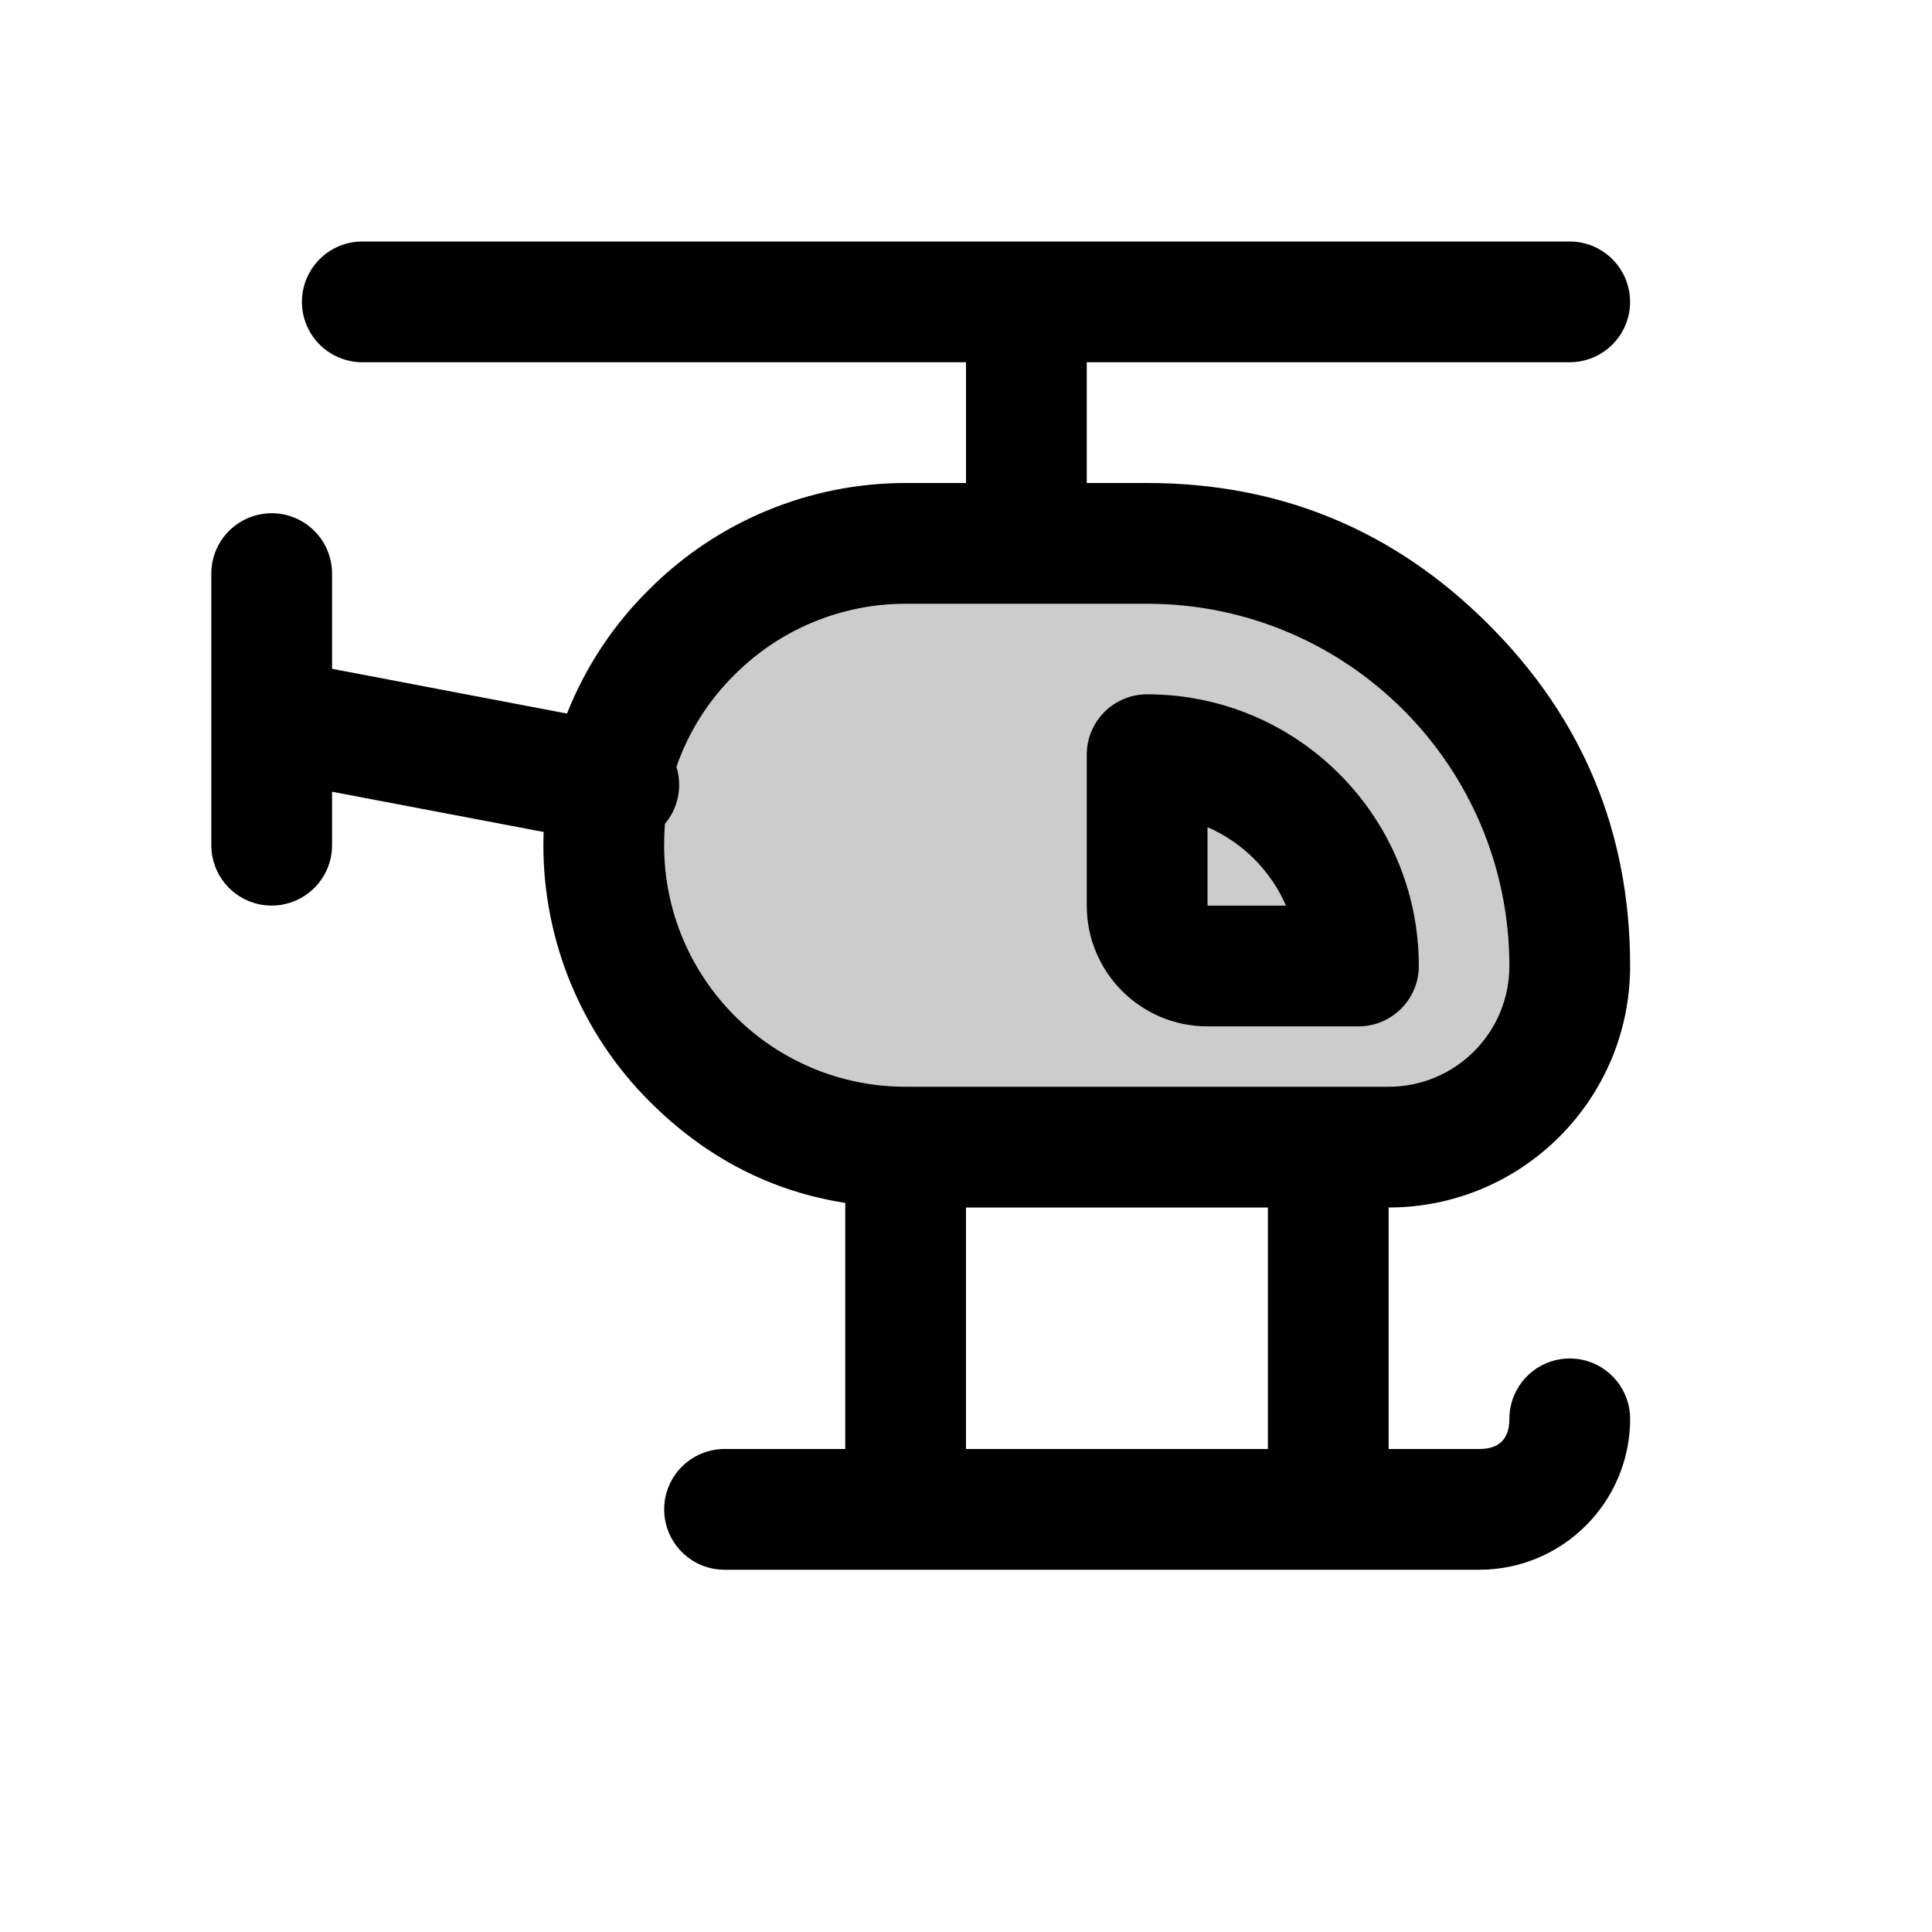
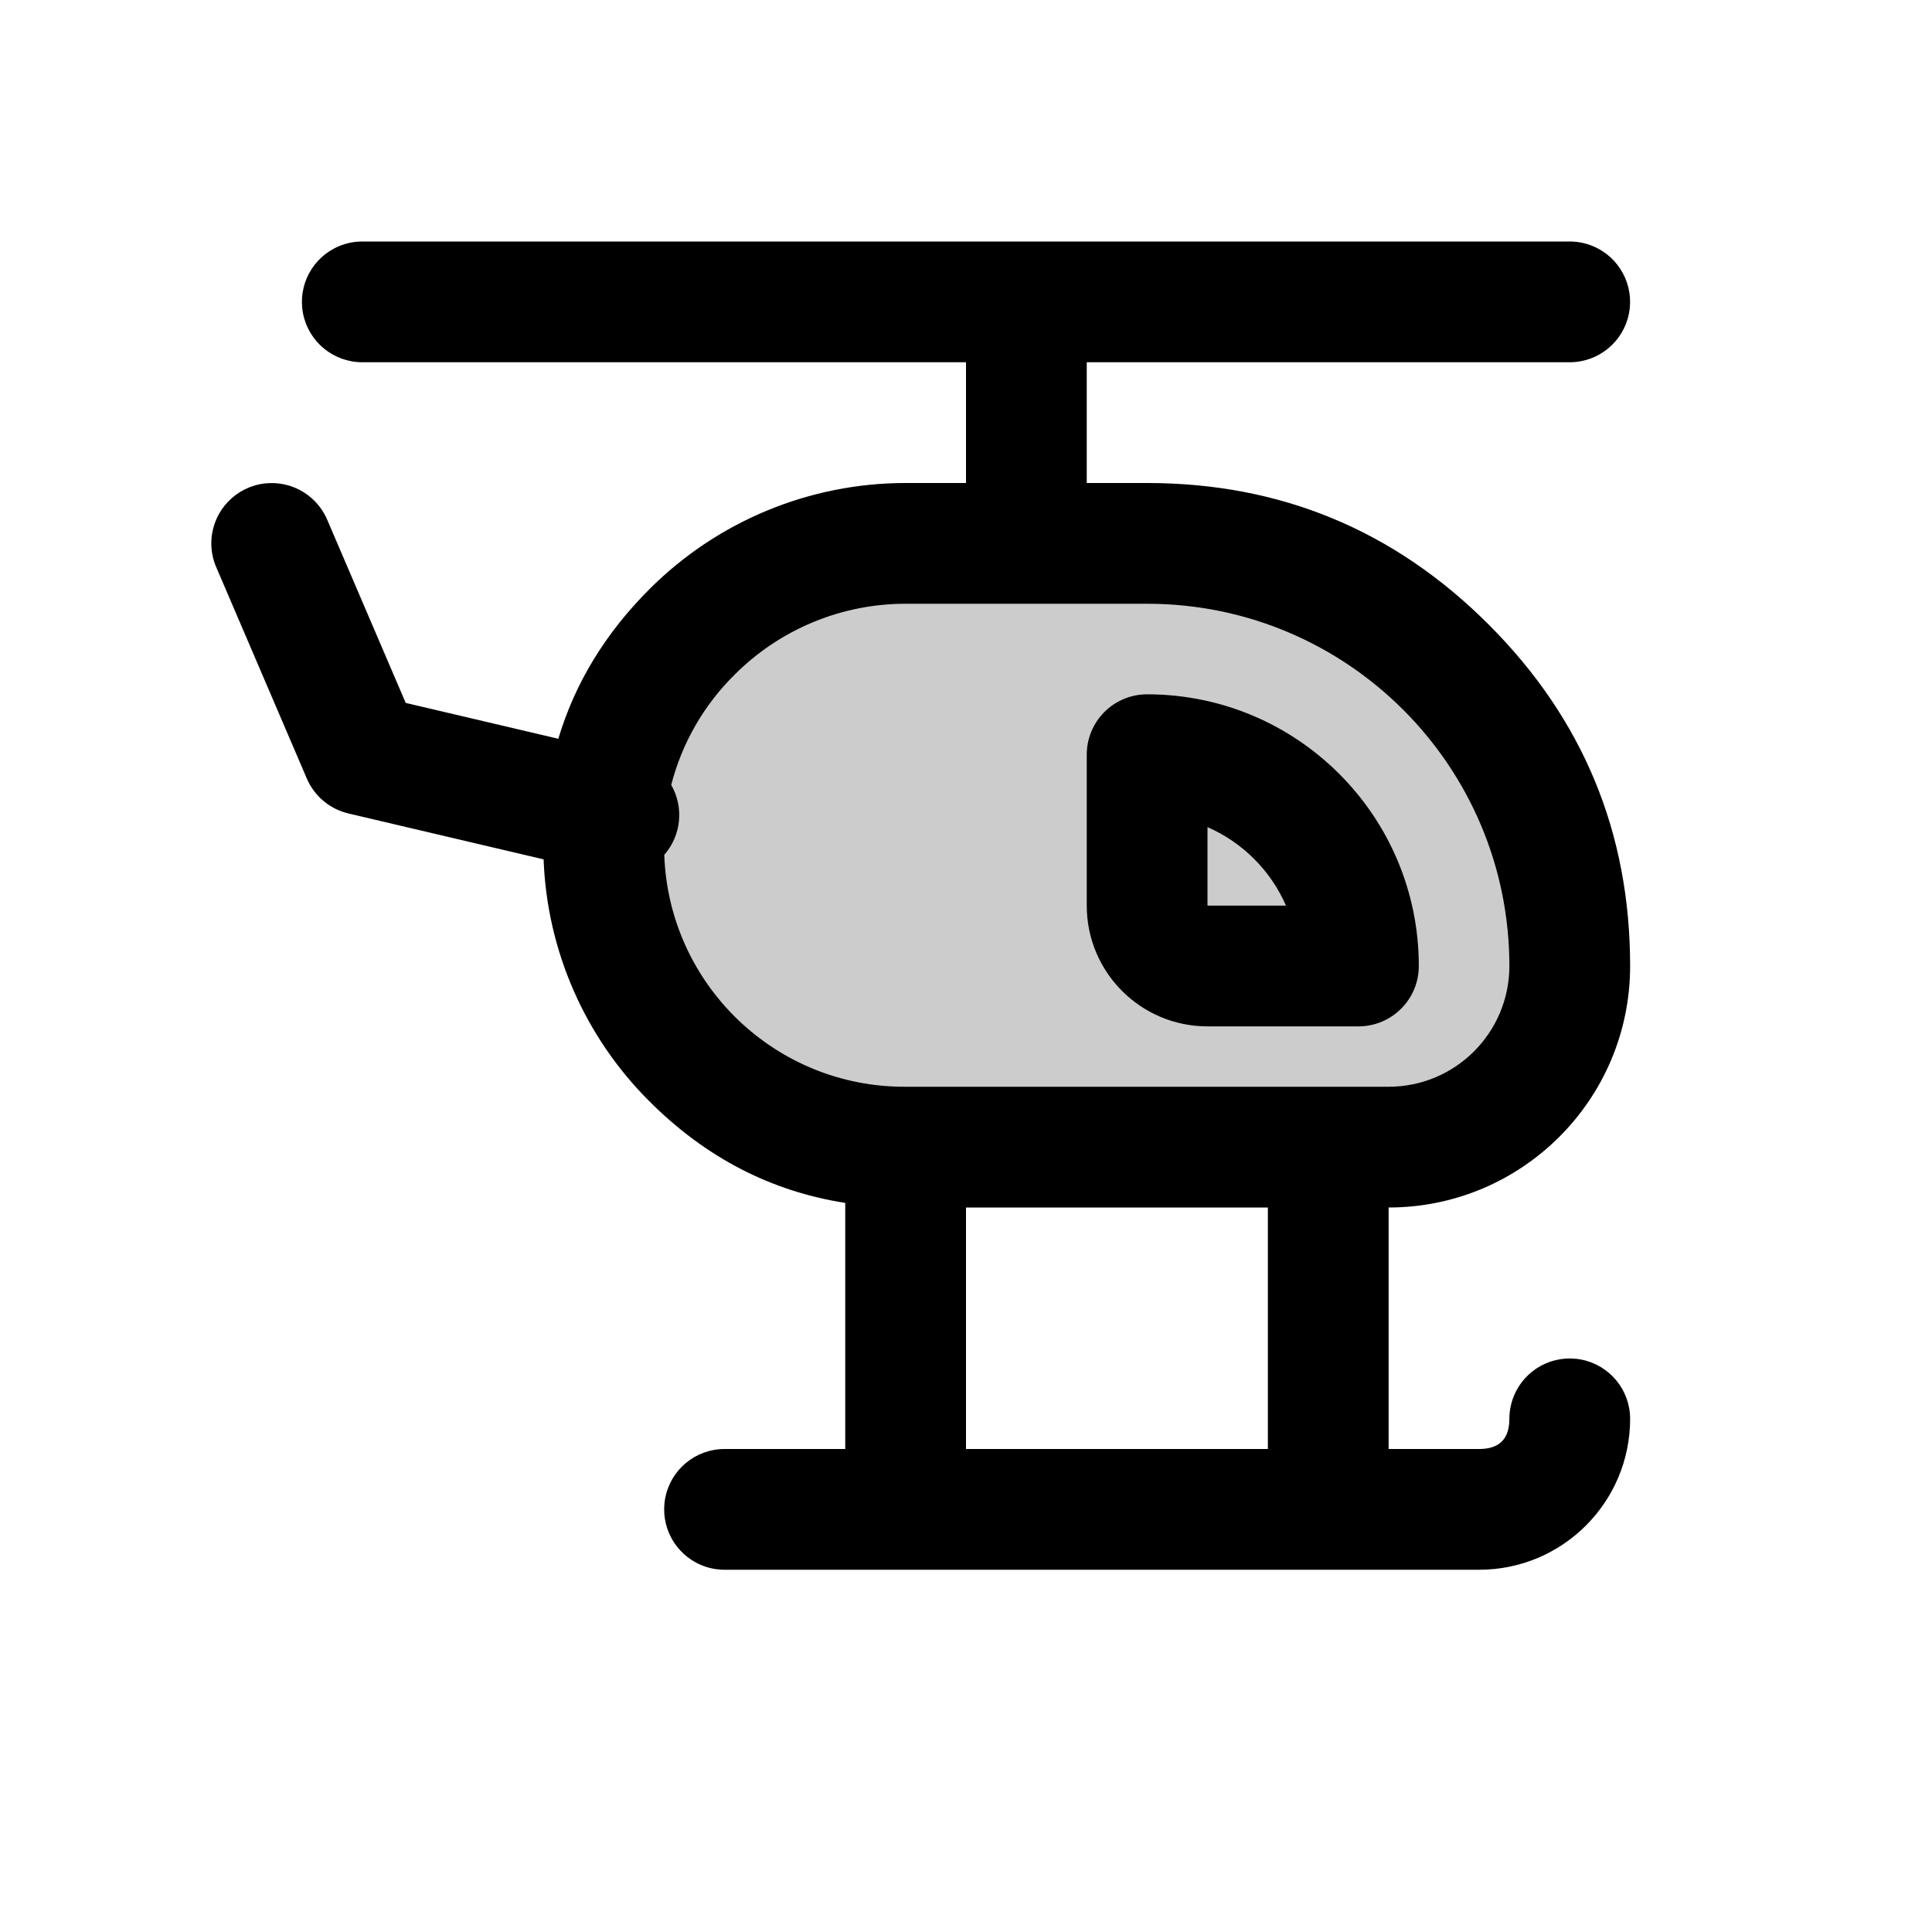
<svg xmlns="http://www.w3.org/2000/svg" viewBox="0 0 256 256" fill="currentColor">
  <path d="M120 72C97.91 72 80 89.91 80 112C80 134.09 97.91 152 120 152H184C197.25 152 208 141.25 208 128C208 97.07 182.93 72 152 72H120Z" opacity="0.2" />
-   <path d="M44.94 32.61A8 8 0 0 0 48 48H128V64H120A48 48 0 0 0 86.06 78.06A47.78 47.78 0 0 0 75.13 94.55L44 88.62V76A8 8 0 0 0 28.61 72.94A8 8 0 0 0 28 76V112A8 8 0 0 0 43.39 115.06A8 8 0 0 0 44 112V104.91L72.03 110.24A55.17 55.17 0 0 0 72 112A48 48 0 0 0 86.06 145.94Q97.2 157.08 112 159.39V192H96A8 8 0 0 0 92.94 207.39A8 8 0 0 0 96 208H196A20 20 0 0 0 216 188A8 8 0 0 0 200.61 184.94A8 8 0 0 0 200 188Q200 192 196 192H184V160A32 32 0 0 0 216 128Q216 101.49 197.25 82.75Q178.51 64 152 64H144V48H208A8 8 0 0 0 211.06 32.61A8 8 0 0 0 208 32H48A8 8 0 0 0 44.94 32.61ZM200 128A16 16 0 0 1 184 144H120A32 32 0 0 1 88 112A35.83 35.83 0 0 1 88.11 109.16A8.02 8.02 0 0 0 89.63 101.61A31.76 31.76 0 0 1 97.37 89.37A32 32 0 0 1 120 80H152A48 48 0 0 1 200 128ZM146.34 94.34A8 8 0 0 0 144 100V120A16 16 0 0 0 160 136H180A8 8 0 0 0 188 128A36 36 0 0 0 152 92A8 8 0 0 0 146.34 94.34ZM160 120V109.6A20.14 20.14 0 0 1 170.4 120H160ZM128 192V160H168V192H128Z" />
+   <path d="M44.94 32.61A8 8 0 0 0 48 48H128V64H120A48 48 0 0 0 86.06 78.06Q77.28 86.84 73.98 97.89L53.76 93.14L43.35 68.85A8 8 0 0 0 28 72.1A8 8 0 0 0 28.65 75.15L40.65 103.15A8 8 0 0 0 46.17 107.79L72.03 113.87A47.75 47.75 0 0 0 86.06 145.94Q97.2 157.08 112 159.39V192H96A8 8 0 0 0 92.94 207.39A8 8 0 0 0 96 208H196A20 20 0 0 0 216 188A8 8 0 0 0 200.61 184.94A8 8 0 0 0 200 188Q200 192 196 192H184V160A32 32 0 0 0 216 128Q216 101.49 197.25 82.75Q178.51 64 152 64H144V48H208A8 8 0 0 0 211.06 32.61A8 8 0 0 0 208 32H48A8 8 0 0 0 44.94 32.61ZM200 128A16 16 0 0 1 184 144H120A31.84 31.84 0 0 1 88.02 113.27A8 8 0 0 0 88.94 104.01A31.53 31.53 0 0 1 97.37 89.37A32 32 0 0 1 120 80H152A48 48 0 0 1 200 128ZM146.34 94.34A8 8 0 0 0 144 100V120A16 16 0 0 0 160 136H180A8 8 0 0 0 188 128A36 36 0 0 0 152 92A8 8 0 0 0 146.34 94.34ZM160 120V109.6A20.14 20.14 0 0 1 170.4 120H160ZM128 192V160H168V192H128Z" />
</svg>
